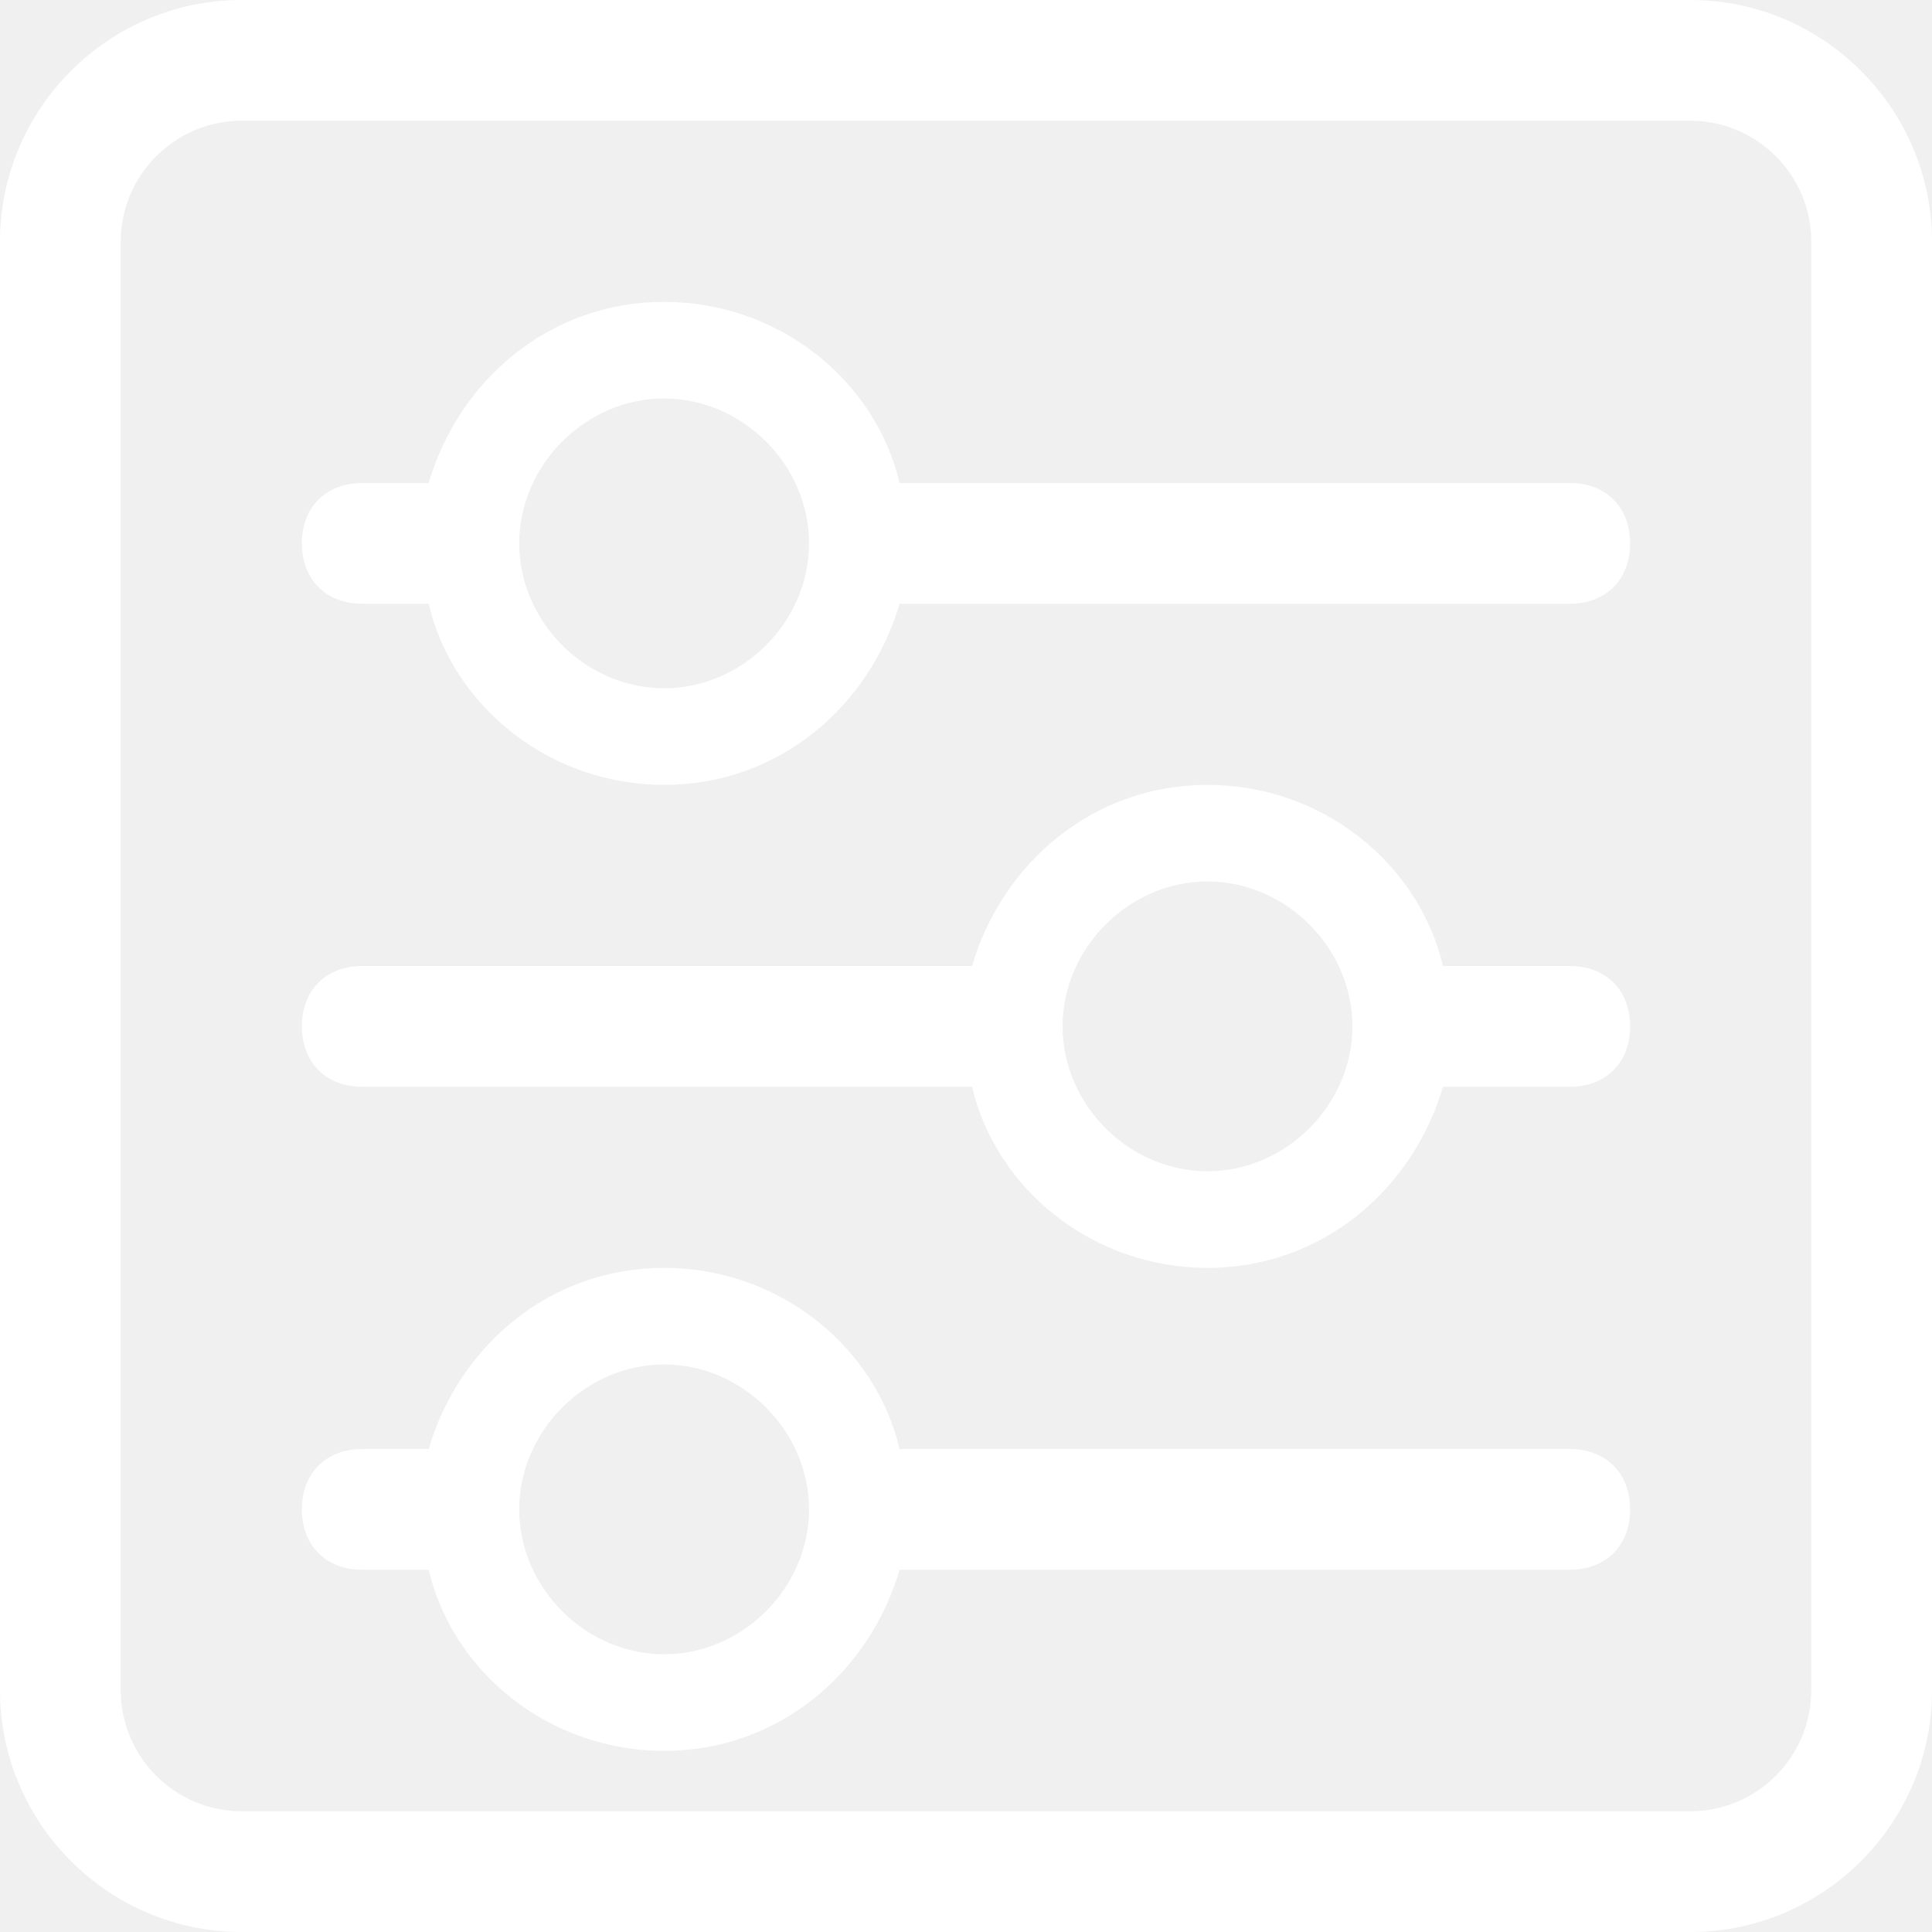
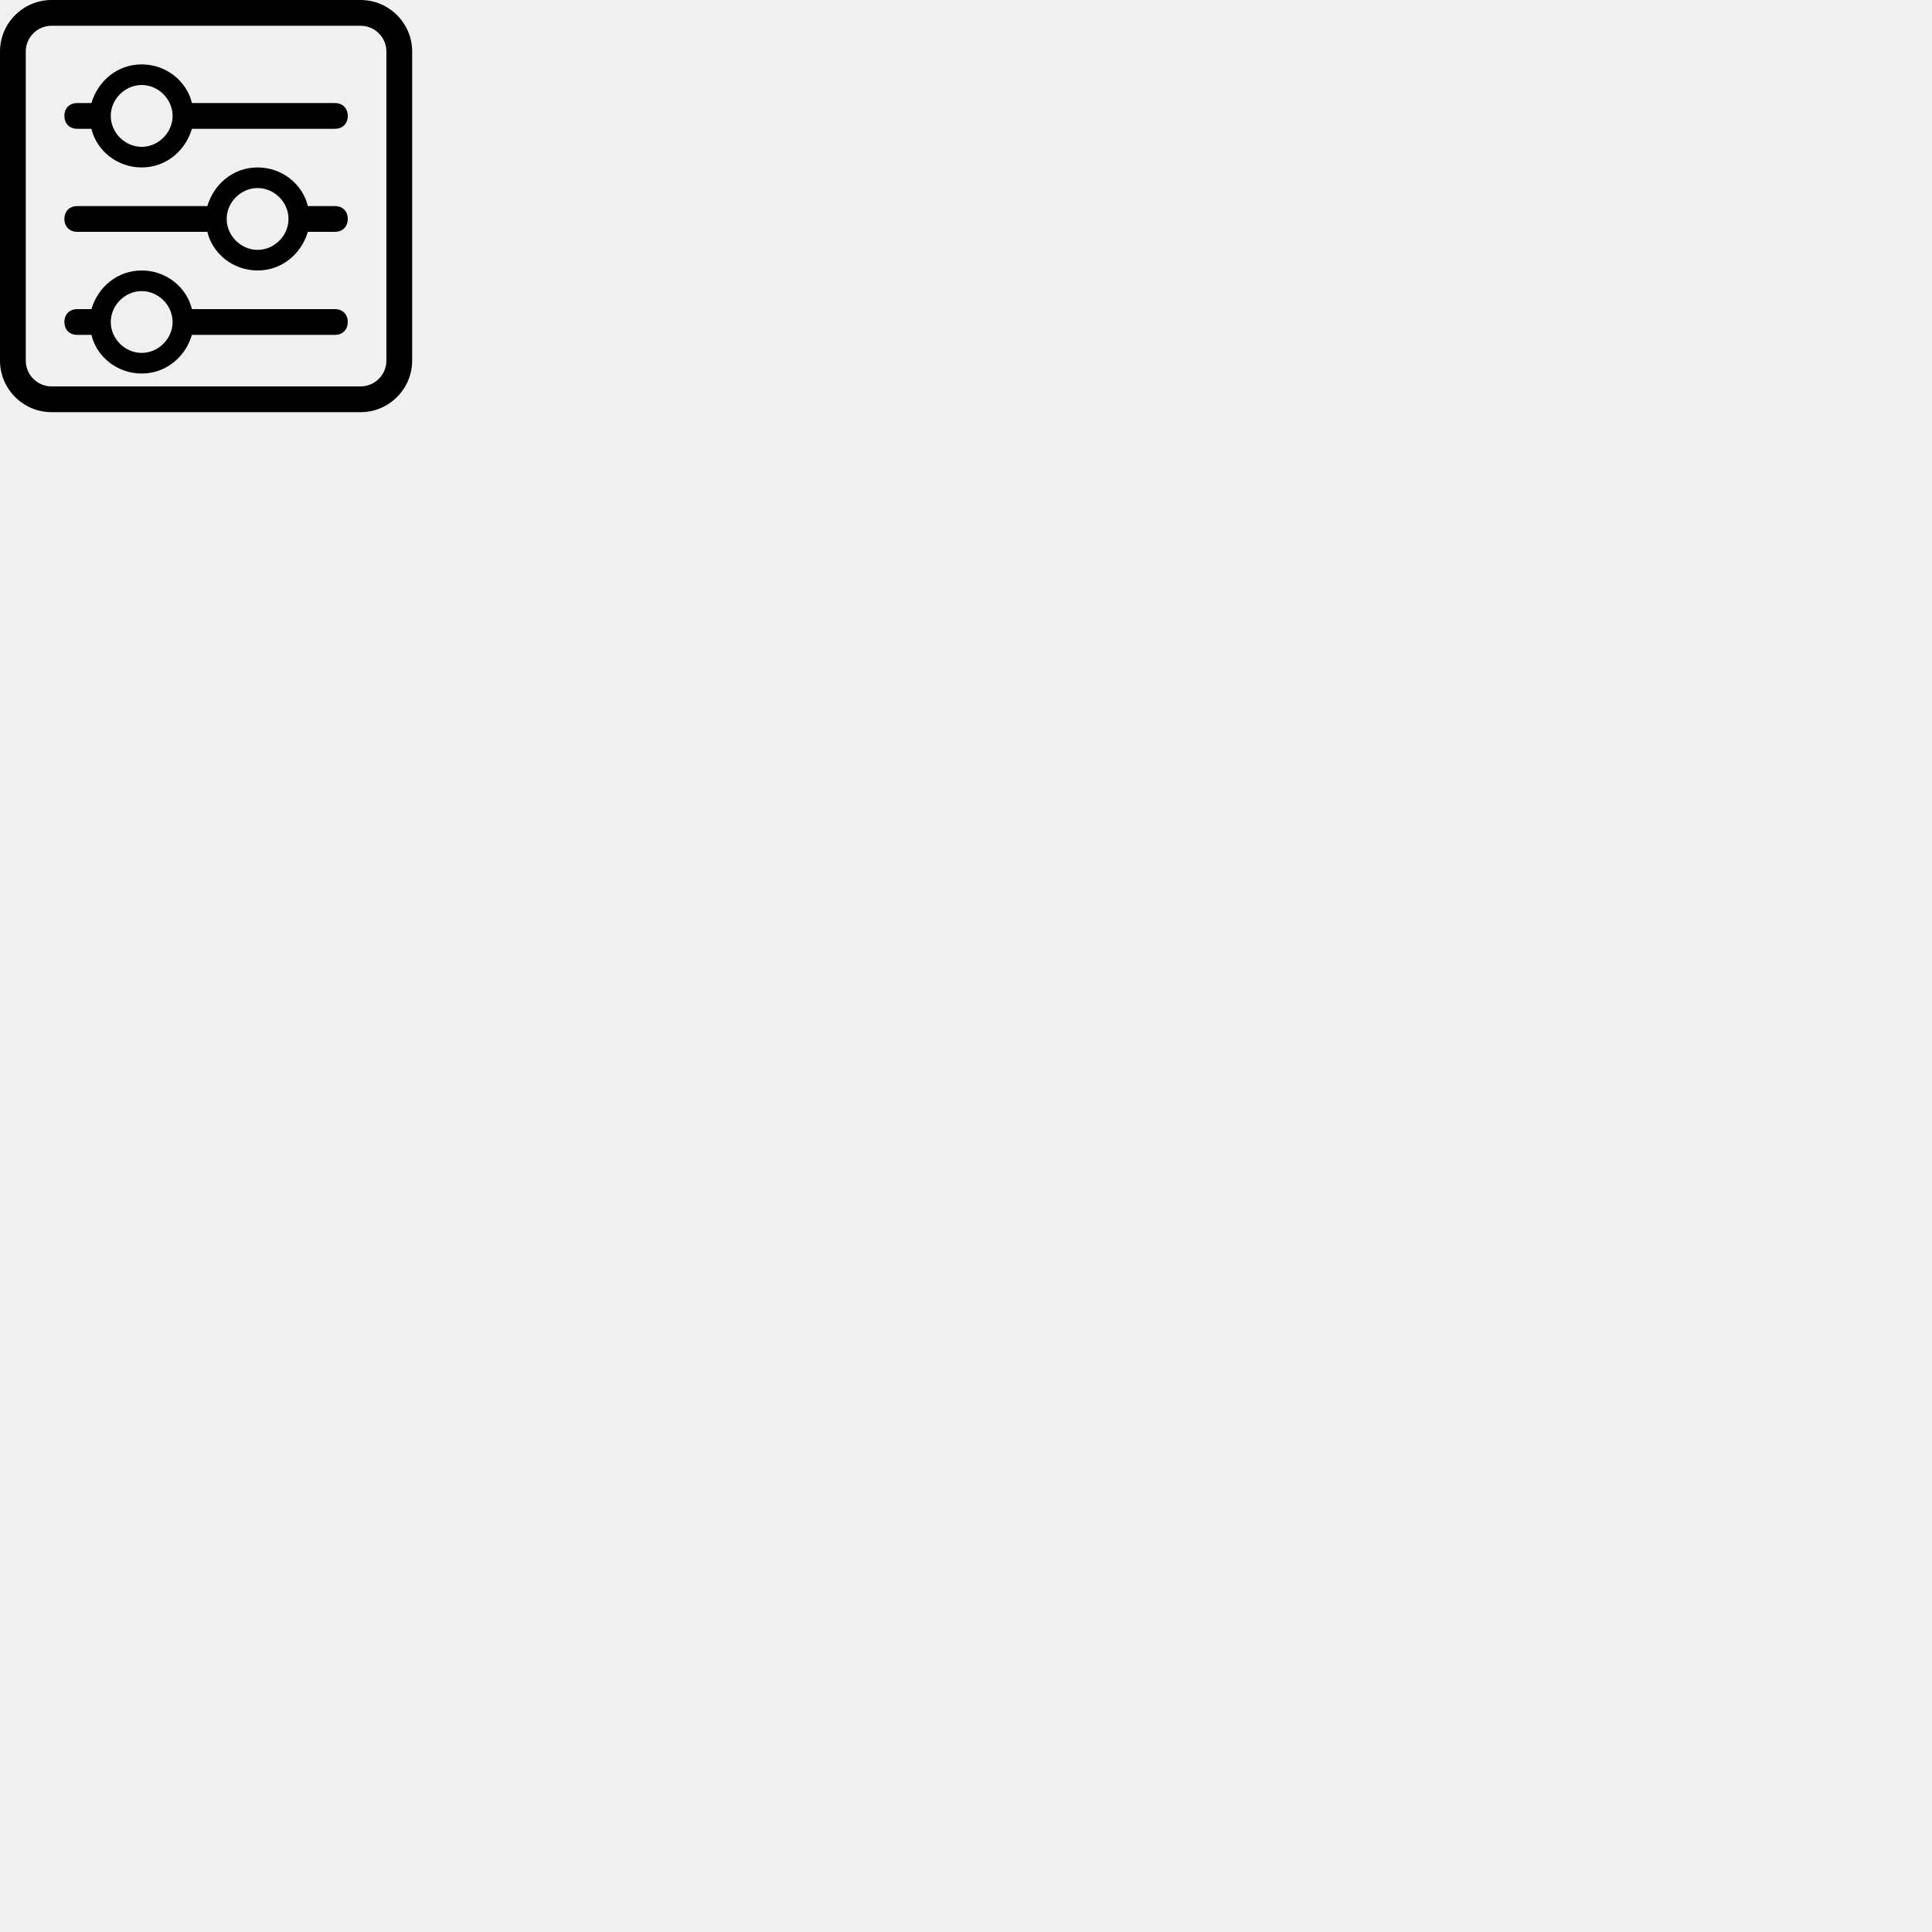
- <svg xmlns="http://www.w3.org/2000/svg" viewBox="0 0 32 32">
-   <path d="M26 24H14.9c-.4-1.7-2-3-3.9-3s-3.4 1.3-3.9 3H6c-.6 0-1 .4-1 1s.4 1 1 1h1.1c.4 1.7 2 3 3.9 3s3.4-1.3 3.9-3H26c.6 0 1-.4 1-1s-.4-1-1-1zm-15 3.4c-1.3 0-2.4-1.1-2.4-2.4 0-1.3 1.1-2.4 2.4-2.4 1.3 0 2.4 1.1 2.4 2.4 0 1.3-1.1 2.4-2.4 2.4zM26 8H14.9c-.4-1.7-2-3-3.9-3S7.6 6.3 7.1 8H6c-.6 0-1 .4-1 1s.4 1 1 1h1.1c.4 1.7 2 3 3.9 3s3.4-1.3 3.9-3H26c.6 0 1-.4 1-1s-.4-1-1-1zm-15 3.4c-1.3 0-2.4-1.1-2.4-2.4 0-1.3 1.1-2.4 2.4-2.4 1.3 0 2.4 1.1 2.4 2.4 0 1.3-1.1 2.4-2.4 2.4zM26 16h-2.1c-.4-1.7-2-3-3.9-3s-3.4 1.3-3.9 3H6c-.6 0-1 .4-1 1s.4 1 1 1h10.1c.4 1.7 2 3 3.9 3s3.4-1.3 3.9-3H26c.6 0 1-.4 1-1s-.4-1-1-1zm-6 3.4c-1.3 0-2.4-1.1-2.4-2.4 0-1.3 1.1-2.4 2.4-2.4 1.3 0 2.4 1.1 2.4 2.4 0 1.3-1.1 2.4-2.4 2.4zM28 0H4C1.8 0 0 1.8 0 4v24c0 2.2 1.8 4 4 4h24c2.2 0 4-1.8 4-4V4c0-2.2-1.8-4-4-4zm2 28c0 1.1-.9 2-2 2H4c-1.1 0-2-.9-2-2V4c0-1.1.9-2 2-2h24c1.1 0 2 .9 2 2v24z" fill="#fff" />
+ <svg xmlns="http://www.w3.org/2000/svg" viewBox="0 0 150 150">
+   <path d="M26 24H14.9c-.4-1.7-2-3-3.9-3s-3.4 1.3-3.9 3H6c-.6 0-1 .4-1 1s.4 1 1 1h1.1c.4 1.7 2 3 3.9 3s3.4-1.3 3.9-3H26c.6 0 1-.4 1-1s-.4-1-1-1zm-15 3.4c-1.3 0-2.4-1.1-2.4-2.4 0-1.3 1.1-2.4 2.4-2.4 1.3 0 2.4 1.1 2.4 2.4 0 1.3-1.1 2.4-2.4 2.4zM26 8H14.9c-.4-1.7-2-3-3.9-3S7.6 6.3 7.1 8H6c-.6 0-1 .4-1 1s.4 1 1 1h1.1c.4 1.7 2 3 3.9 3s3.4-1.3 3.9-3H26c.6 0 1-.4 1-1s-.4-1-1-1zm-15 3.4c-1.3 0-2.4-1.1-2.4-2.4 0-1.3 1.1-2.4 2.4-2.4 1.3 0 2.4 1.1 2.4 2.4 0 1.3-1.1 2.4-2.4 2.4zM26 16h-2.1c-.4-1.7-2-3-3.9-3s-3.4 1.3-3.9 3H6c-.6 0-1 .4-1 1s.4 1 1 1h10.1c.4 1.7 2 3 3.9 3s3.4-1.3 3.9-3H26c.6 0 1-.4 1-1s-.4-1-1-1zm-6 3.4c-1.3 0-2.4-1.1-2.4-2.4 0-1.3 1.1-2.4 2.4-2.4 1.3 0 2.4 1.1 2.4 2.4 0 1.3-1.1 2.4-2.4 2.4zM28 0H4C1.8 0 0 1.8 0 4v24c0 2.2 1.8 4 4 4h24c2.2 0 4-1.8 4-4V4c0-2.2-1.8-4-4-4zm2 28c0 1.1-.9 2-2 2H4c-1.1 0-2-.9-2-2V4c0-1.1.9-2 2-2h24c1.1 0 2 .9 2 2v24z" fill="#indigo" />
</svg>
